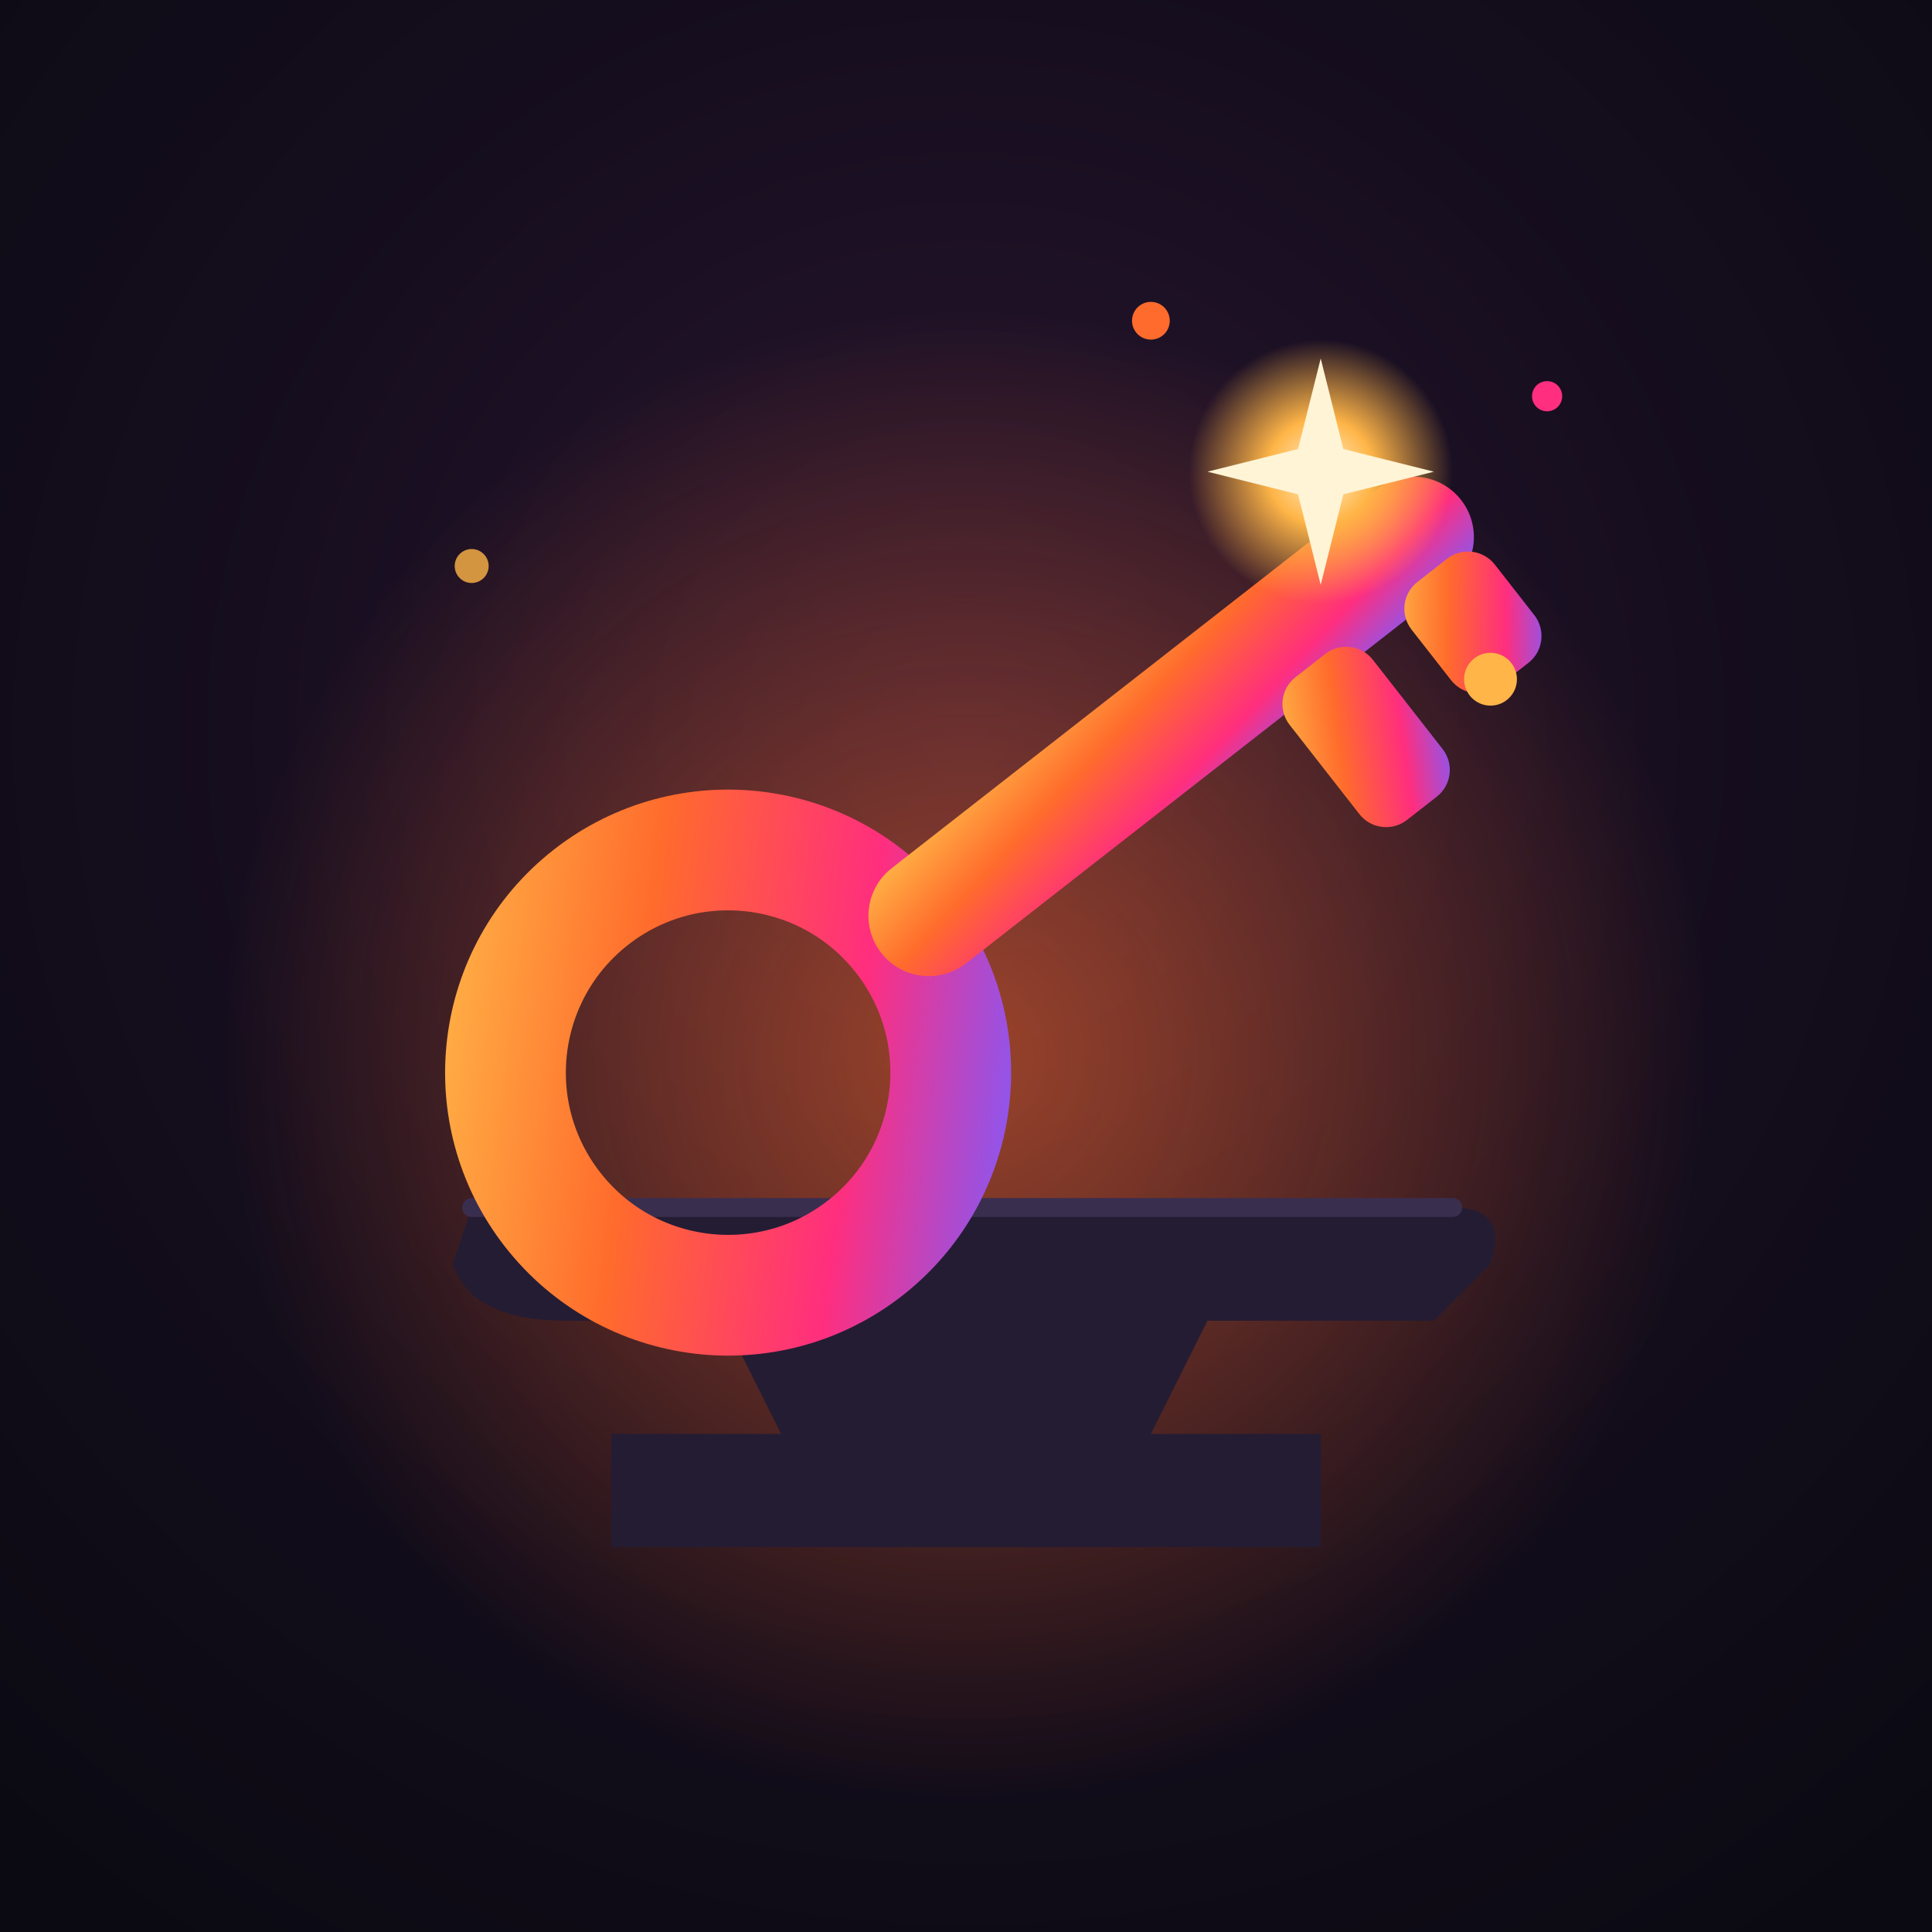
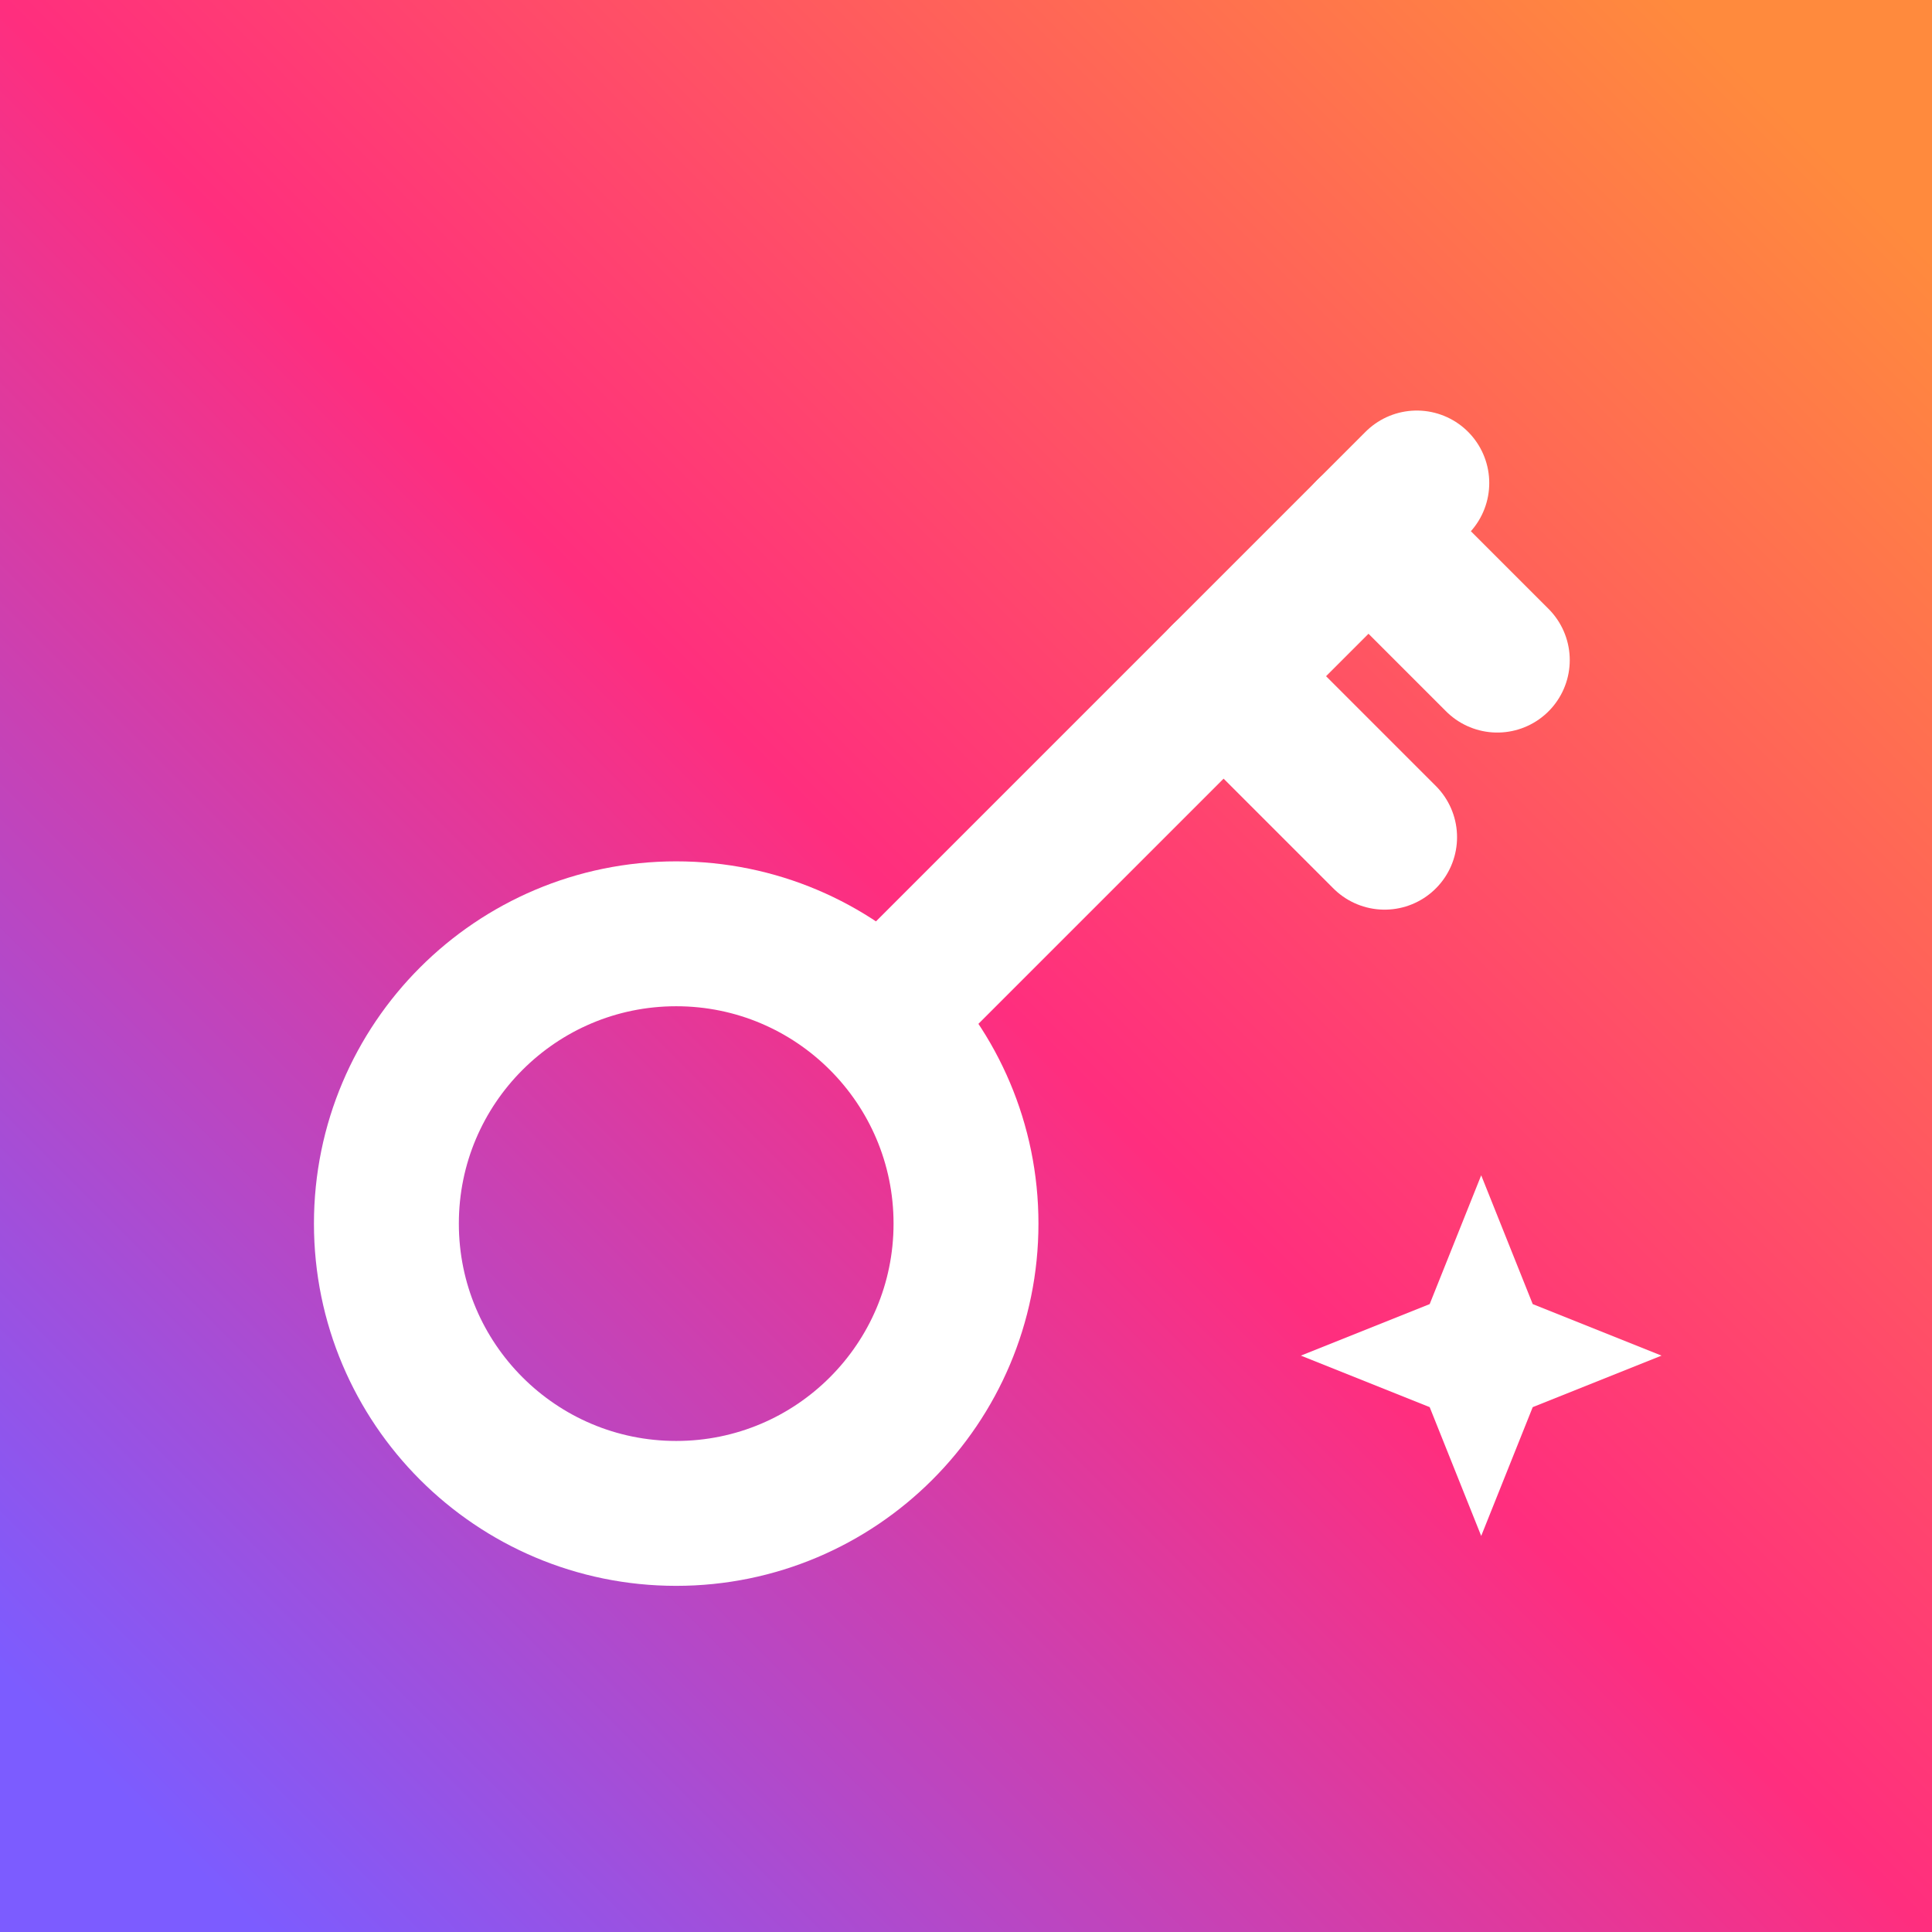
- <svg xmlns="http://www.w3.org/2000/svg" width="1024" height="1024" viewBox="0 0 1024 1024">
+ <svg xmlns="http://www.w3.org/2000/svg" width="1024" height="1024" viewBox="2 2 60 60" fill="none">
  <defs>
-     <radialGradient id="bg" cx="50%" cy="38%" r="75%">
-       <stop offset="0" stop-color="#2a1630" />
-       <stop offset="0.55" stop-color="#140d1d" />
-       <stop offset="1" stop-color="#0B0A12" />
-     </radialGradient>
-     <linearGradient id="ember" x1="0" y1="0" x2="1" y2="1">
-       <stop offset="0" stop-color="#FFB547" />
-       <stop offset="0.35" stop-color="#FF6B2C" />
-       <stop offset="0.7" stop-color="#FF2E7E" />
-       <stop offset="1" stop-color="#7C5CFF" />
+     <linearGradient id="kf-g" x1="6" y1="58" x2="58" y2="6" gradientUnits="userSpaceOnUse">
+       <stop offset="0" stop-color="#7c5cff" />
+       <stop offset=".5" stop-color="#ff2e7e" />
+       <stop offset="1" stop-color="#ff8a3d" />
    </linearGradient>
-     <radialGradient id="glow" cx="50%" cy="50%" r="50%">
-       <stop offset="0" stop-color="#FF6B2C" stop-opacity="0.55" />
-       <stop offset="1" stop-color="#FF6B2C" stop-opacity="0" />
-     </radialGradient>
-     <radialGradient id="spark" cx="50%" cy="50%" r="50%">
-       <stop offset="0" stop-color="#FFF4D6" />
-       <stop offset="0.4" stop-color="#FFB547" />
-       <stop offset="1" stop-color="#FFB547" stop-opacity="0" />
-     </radialGradient>
  </defs>
-   <rect width="1024" height="1024" fill="url(#bg)" />
-   <circle cx="512" cy="560" r="400" fill="url(#glow)" />
-   <path d="M250 640 H770 Q800 640 790 670 L760 700 H640 L610 760 H700 V820 H324 V760 H414 L384 700 H300 Q250 700 240 670 Z" fill="#241c33" />
-   <path d="M250 640 H770" stroke="#3a2e4f" stroke-width="10" stroke-linecap="round" />
-   <g transform="rotate(-38 512 470)">
-     <circle cx="352" cy="470" r="118" fill="none" stroke="url(#ember)" stroke-width="64" />
-     <rect x="455" y="438" width="390" height="64" rx="32" fill="url(#ember)" />
-     <rect x="700" y="490" width="56" height="96" rx="18" fill="url(#ember)" />
-     <rect x="782" y="490" width="56" height="70" rx="18" fill="url(#ember)" />
+   <rect x="2" y="2" width="60" height="60" fill="url(#kf-g)" />
+   <g stroke="#fff" stroke-width="4.5" stroke-linecap="round" stroke-linejoin="round">
+     <circle cx="23" cy="40" r="9" />
+     <path d="M29.5 33.5 46 17" />
+     <path d="m40 23 5 5" />
+     <path d="m44.5 18.5 4 4" />
  </g>
-   <circle cx="700" cy="250" r="70" fill="url(#spark)" />
-   <path d="M700 190 L712 238 L760 250 L712 262 L700 310 L688 262 L640 250 L688 238 Z" fill="#FFF4D6" />
-   <circle cx="790" cy="360" r="14" fill="#FFB547" />
-   <circle cx="610" cy="170" r="10" fill="#FF6B2C" />
-   <circle cx="820" cy="210" r="8" fill="#FF2E7E" />
-   <circle cx="250" cy="300" r="9" fill="#FFB547" opacity="0.8" />
+   <path fill="#fff" d="M48 38.5l1.6 4 4 1.6-4 1.6-1.6 4-1.6-4-4-1.6 4-1.6z" />
</svg>
